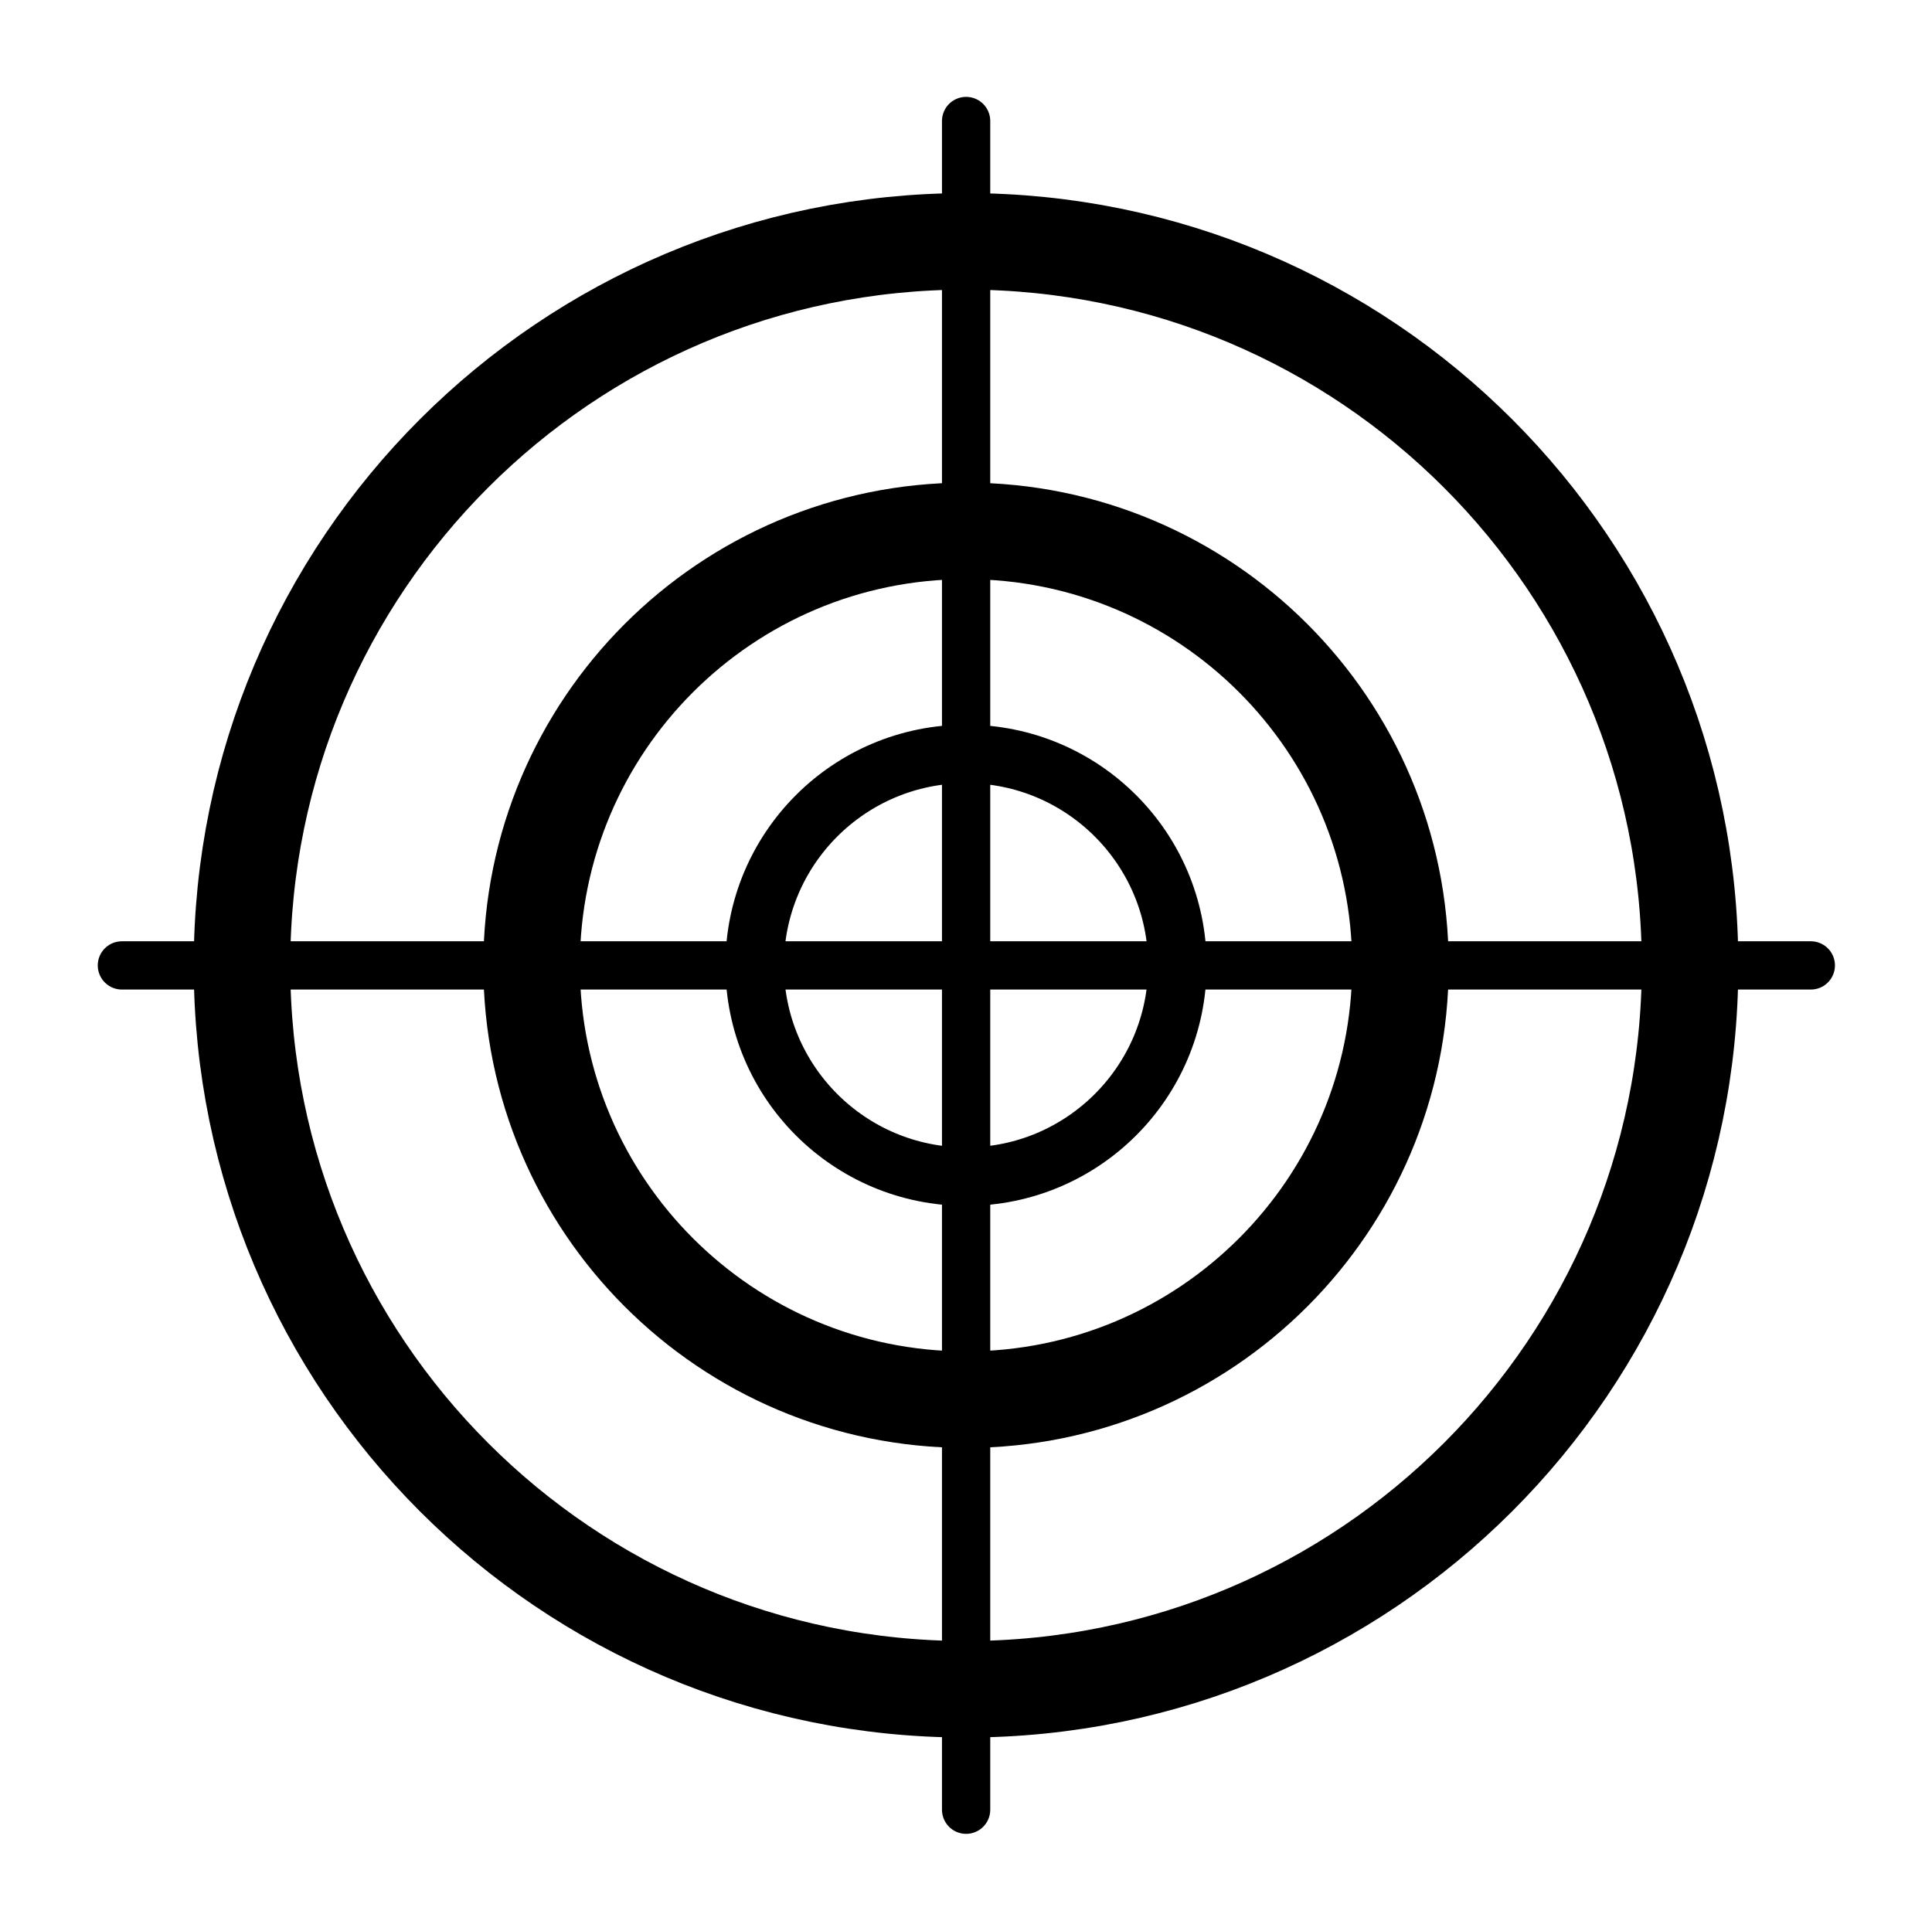
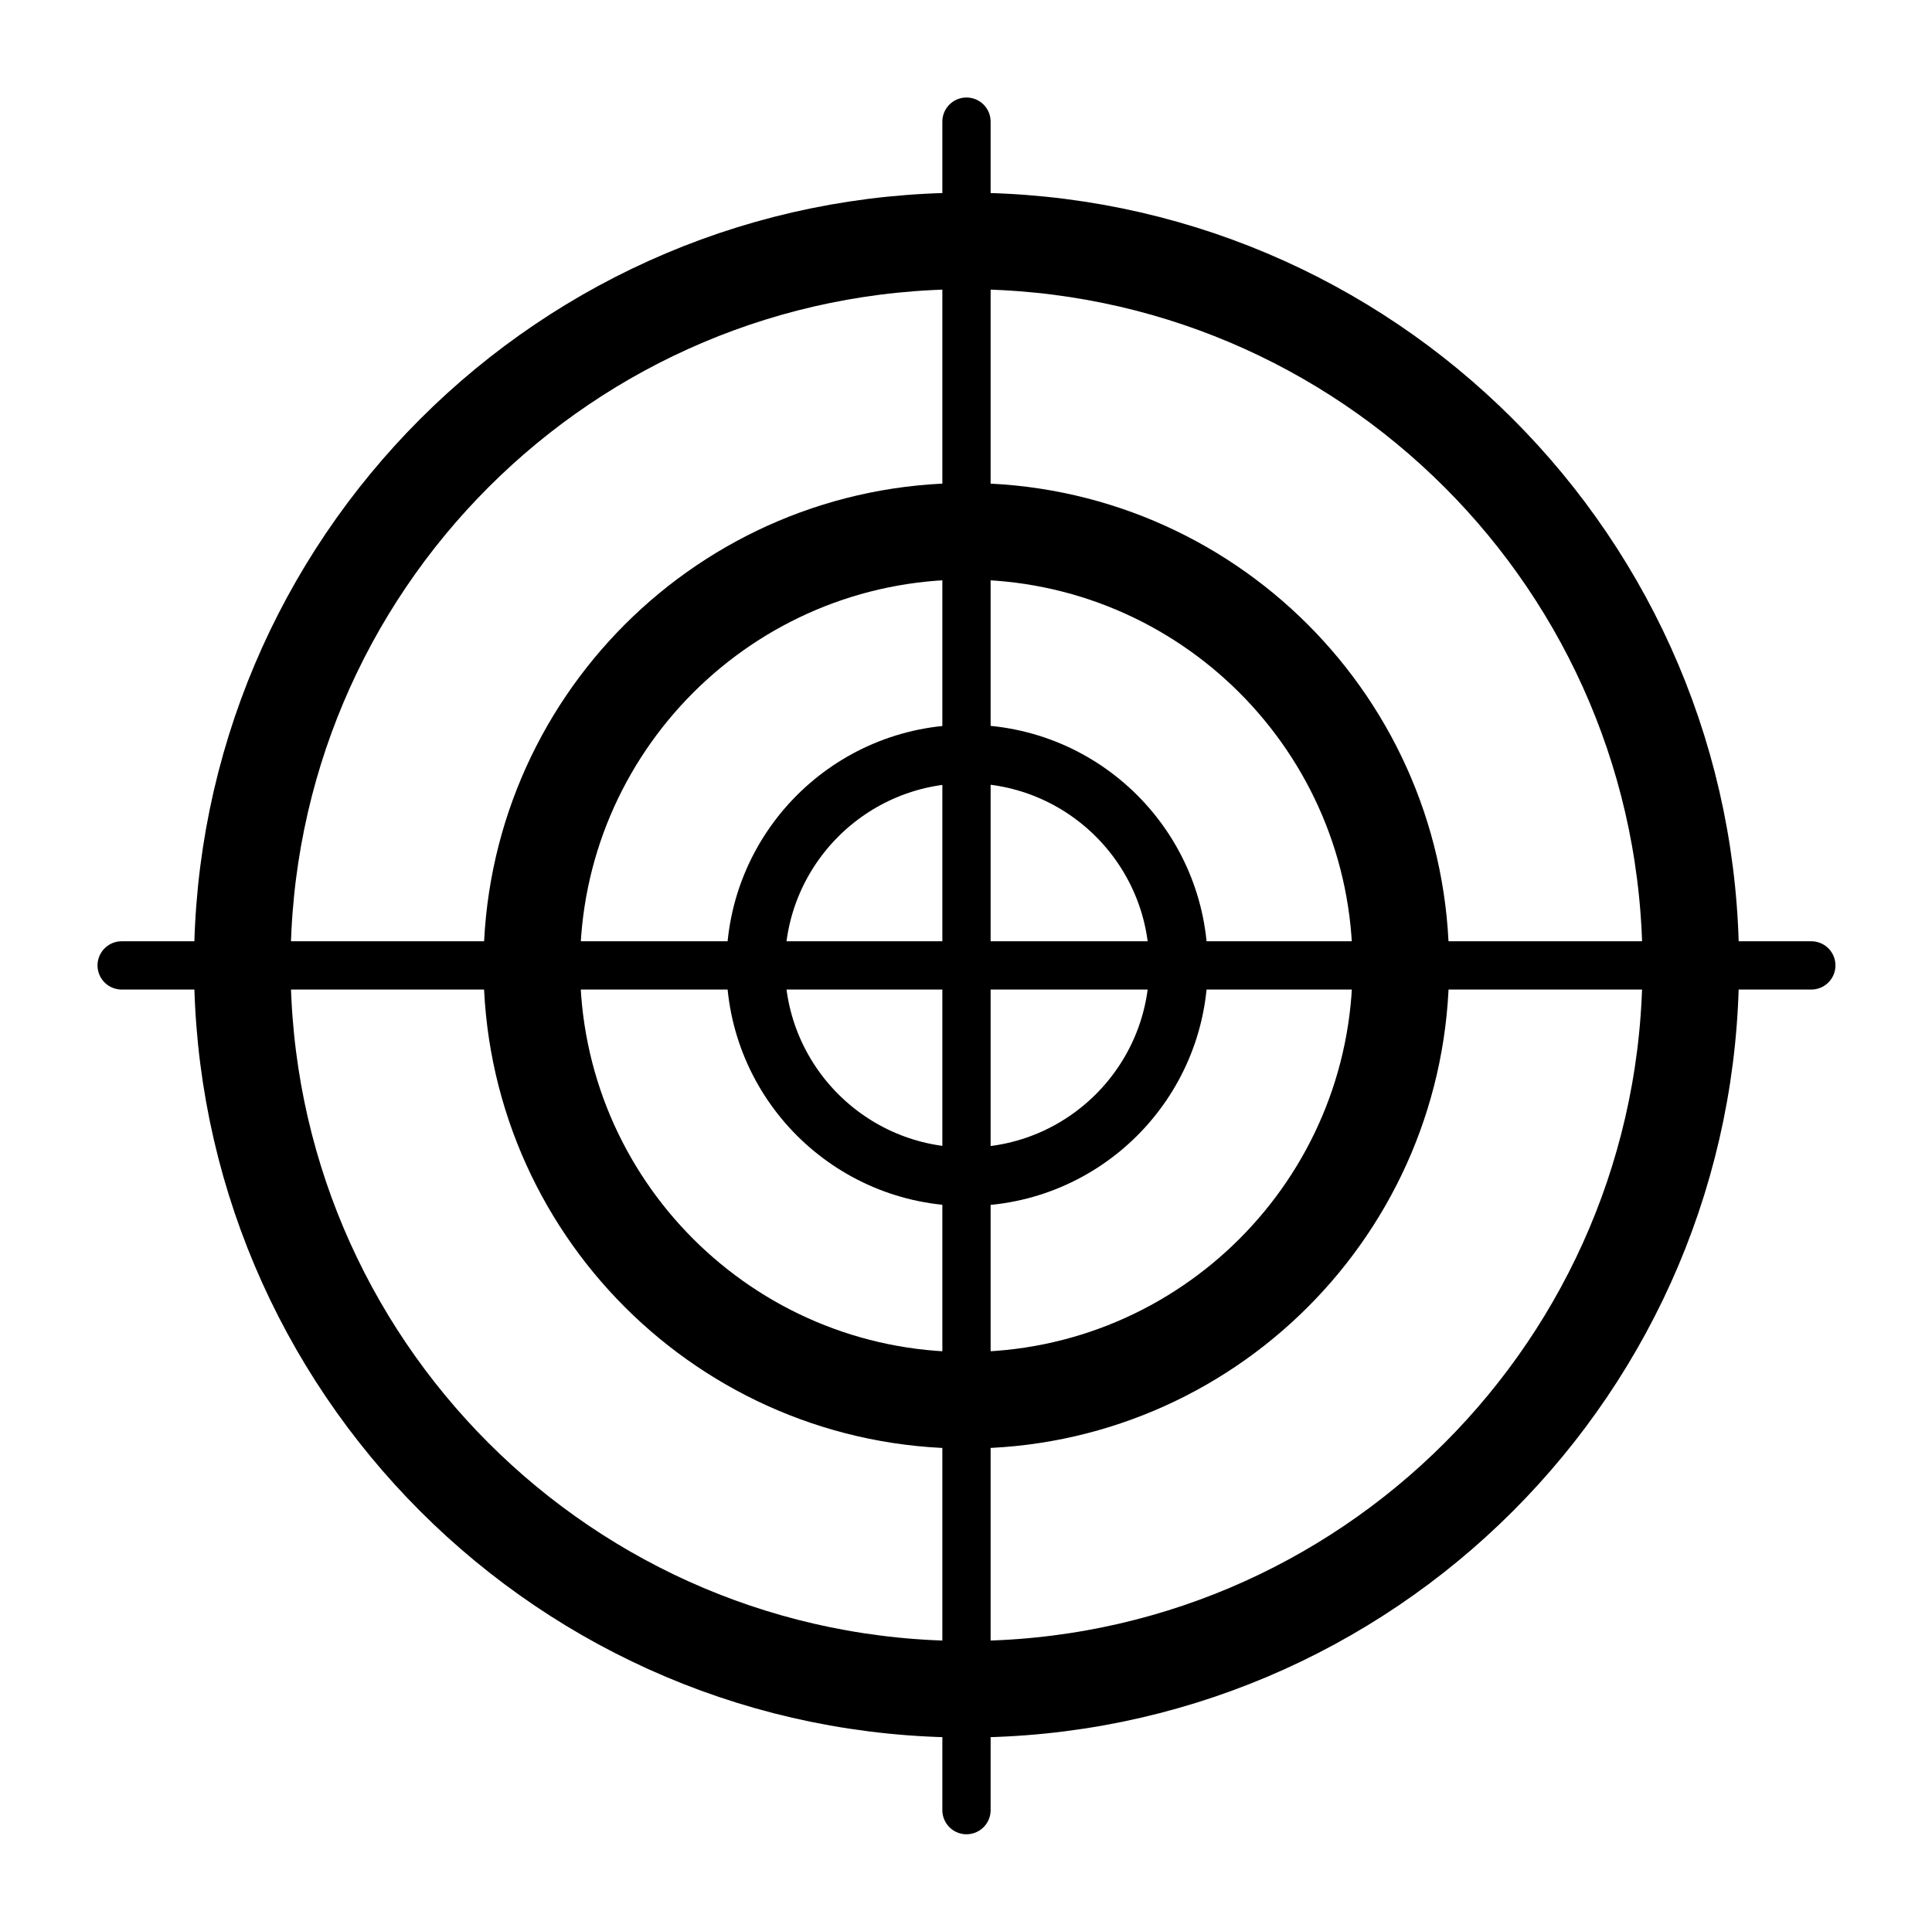
- <svg xmlns="http://www.w3.org/2000/svg" viewBox="0 0 200.13 200.02" version="1.1" id="svg12417" width="200.13" height="200.02">
-   <style>
-     .main-color { stroke: #000000; fill: none; }
-   </style>
-   <g id="layer1" transform="translate(-248.44 -442.39)">
-     <g id="g818" transform="translate(-.9635 -1.0044)">
-       <path d="m531.77 557.68c0 99.758-80.87 180.63-180.63 180.63-99.758 0-180.63-80.87-180.63-180.63 0-99.758 80.87-180.63 180.63-180.63 99.758 0 180.63 80.87 180.63 180.63z" transform="matrix(.41522 0 0 .41522 203.67 311.84)" class="main-color" style="stroke-width:24.084" />
-       <path d="m531.77 557.68c0 99.758-80.87 180.63-180.63 180.63-99.758 0-180.63-80.87-180.63-180.63 0-99.758 80.87-180.63 180.63-180.63 99.758 0 180.63 80.87 180.63 180.63z" transform="matrix(.24913 0 0 .24913 261.99 404.46)" class="main-color" style="stroke-width:40.139" />
-       <path d="m531.77 557.68c0 99.758-80.87 180.63-180.63 180.63-99.758 0-180.63-80.87-180.63-180.63 0-99.758 80.87-180.63 180.63-180.63 99.758 0 180.63 80.87 180.63 180.63z" transform="matrix(.12121 0 0 .12121 306.91 475.8)" class="main-color" style="stroke-width:50" />
-       <path d="m349.48 455.93v174.95" class="main-color" style="stroke-width:5; stroke-linecap:round" />
-       <path d="m436.98 543.41h-174.95" class="main-color" style="stroke-width:5; stroke-linecap:round" />
-     </g>
+ <svg xmlns="http://www.w3.org/2000/svg" id="svg12417" width="200.1" height="200" version="1.1">
+   <style>.main-color{stroke:#000;fill:none}</style>
+   <g transform="translate(-248.4 -442.4)">
+     <path d="M531.8 557.7a180.6 180.6 0 1 1-361.3 0 180.6 180.6 0 0 1 361.3 0z" class="main-color" style="stroke-width:24.084" transform="translate(202.7 310.8)scale(.41522)" />
+     <path d="M531.8 557.7a180.6 180.6 0 1 1-361.3 0 180.6 180.6 0 0 1 361.3 0z" class="main-color" style="stroke-width:40.139" transform="translate(261 403.5)scale(.24913)" />
+     <path d="M531.8 557.7a180.6 180.6 0 1 1-361.3 0 180.6 180.6 0 0 1 361.3 0z" class="main-color" style="stroke-width:50" transform="translate(306 474.8)scale(.12121)" />
+     <path d="M349.5 456v174.9m87.5-87.5H262" class="main-color" style="stroke-width:5;stroke-linecap:round" transform="translate(-1 -1)" />
  </g>
</svg>
